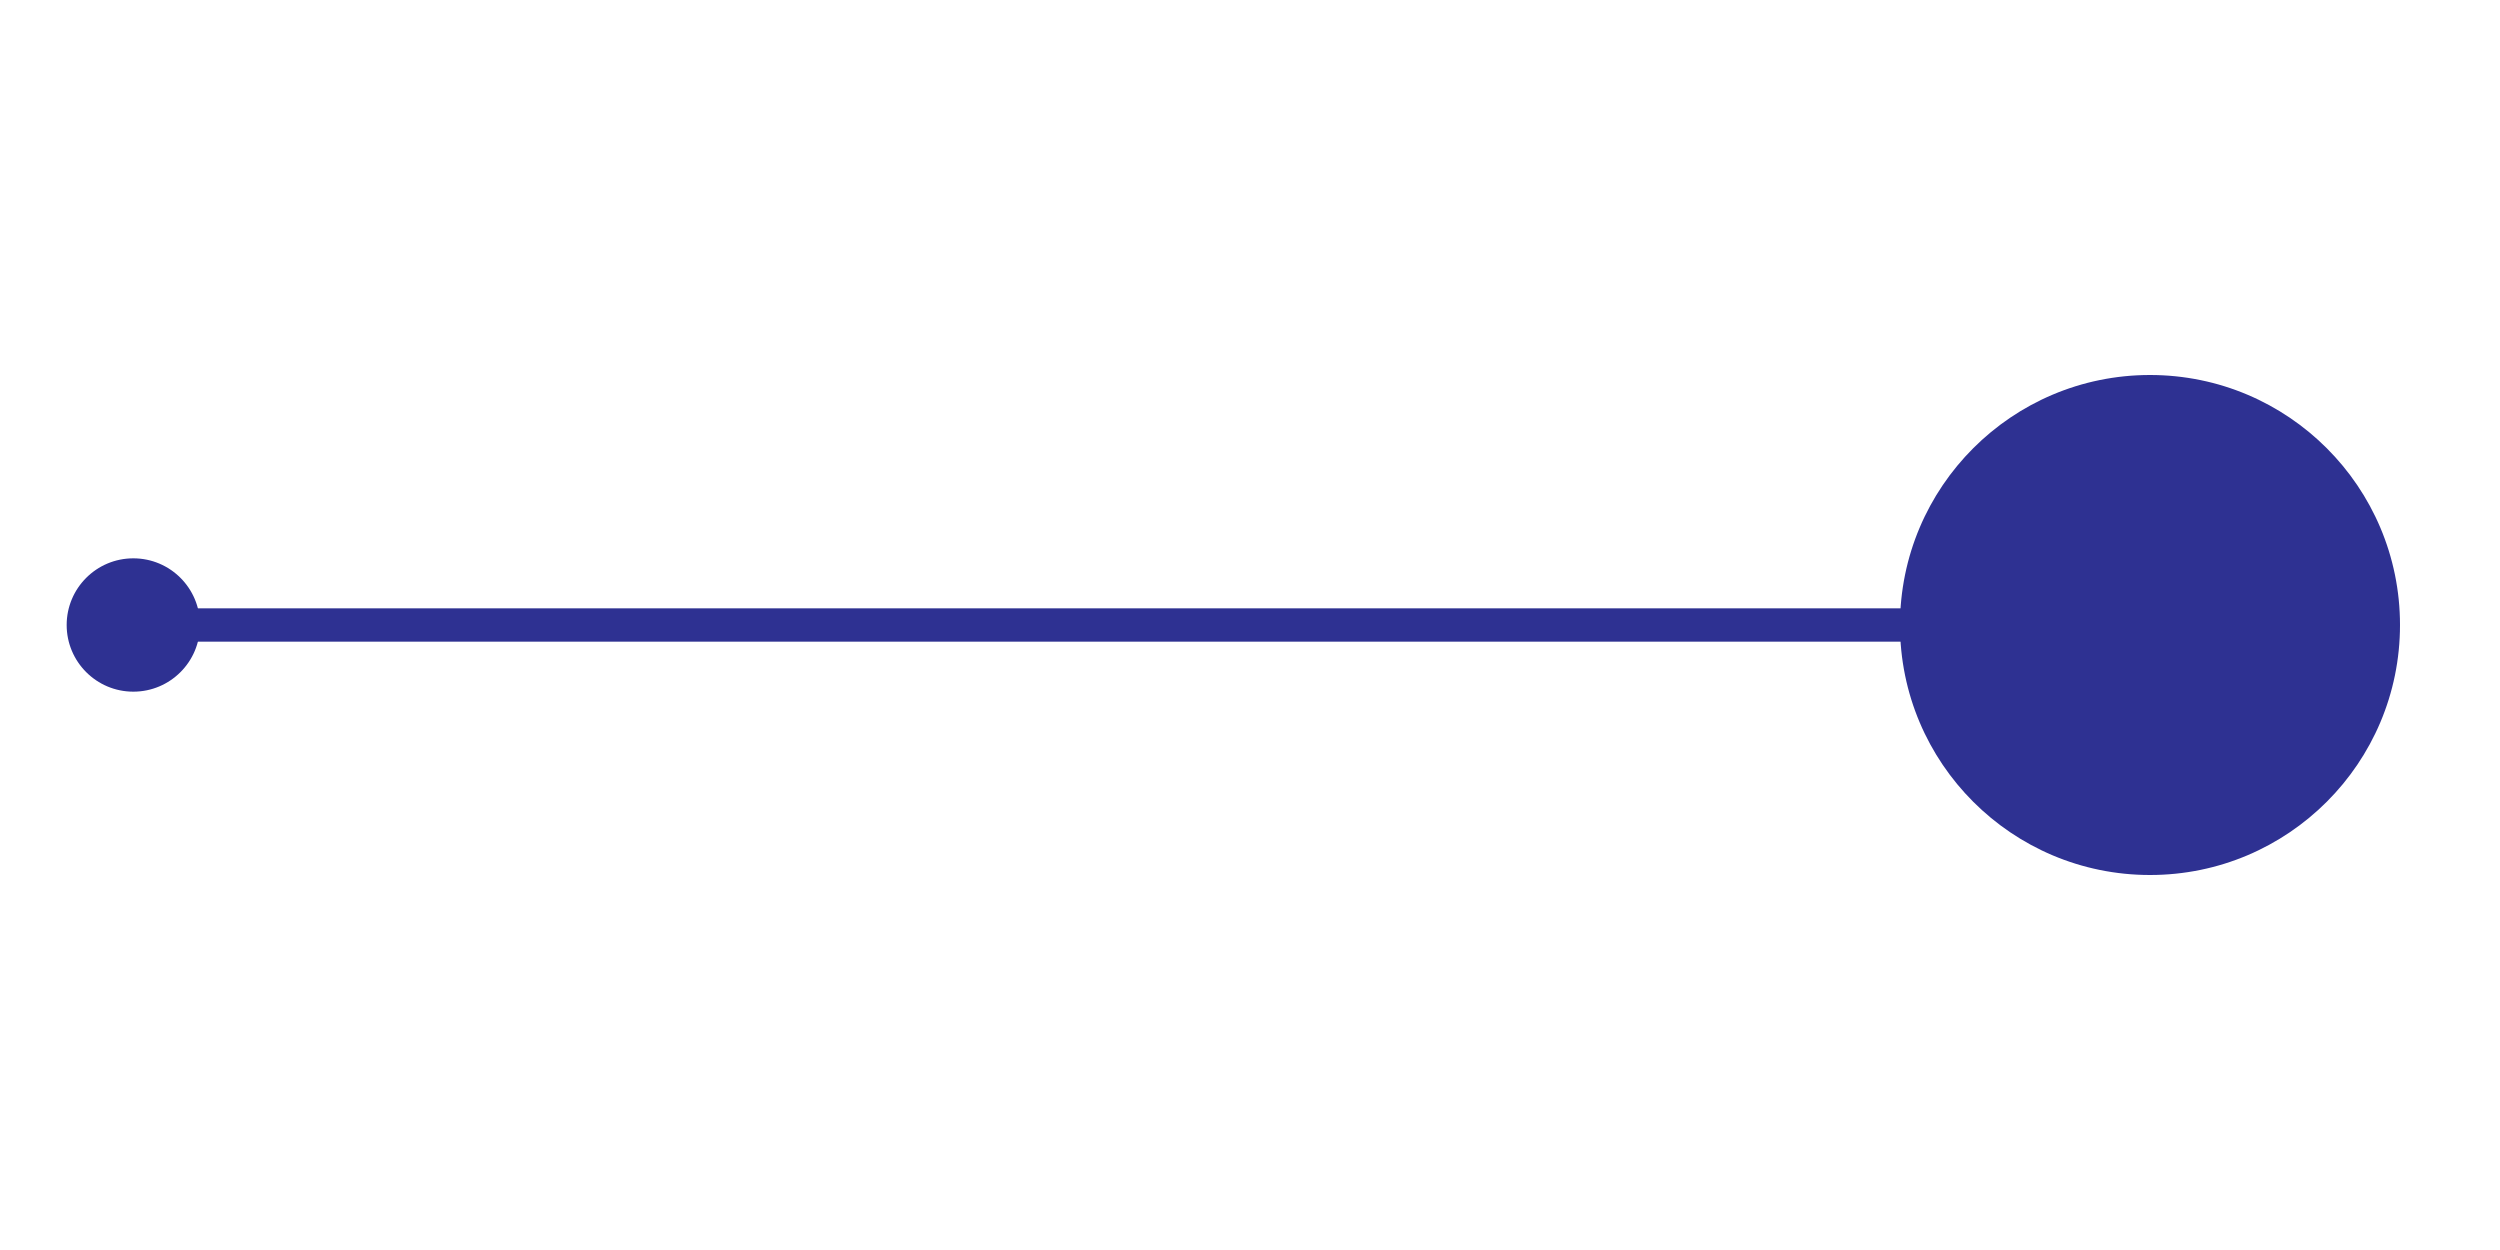
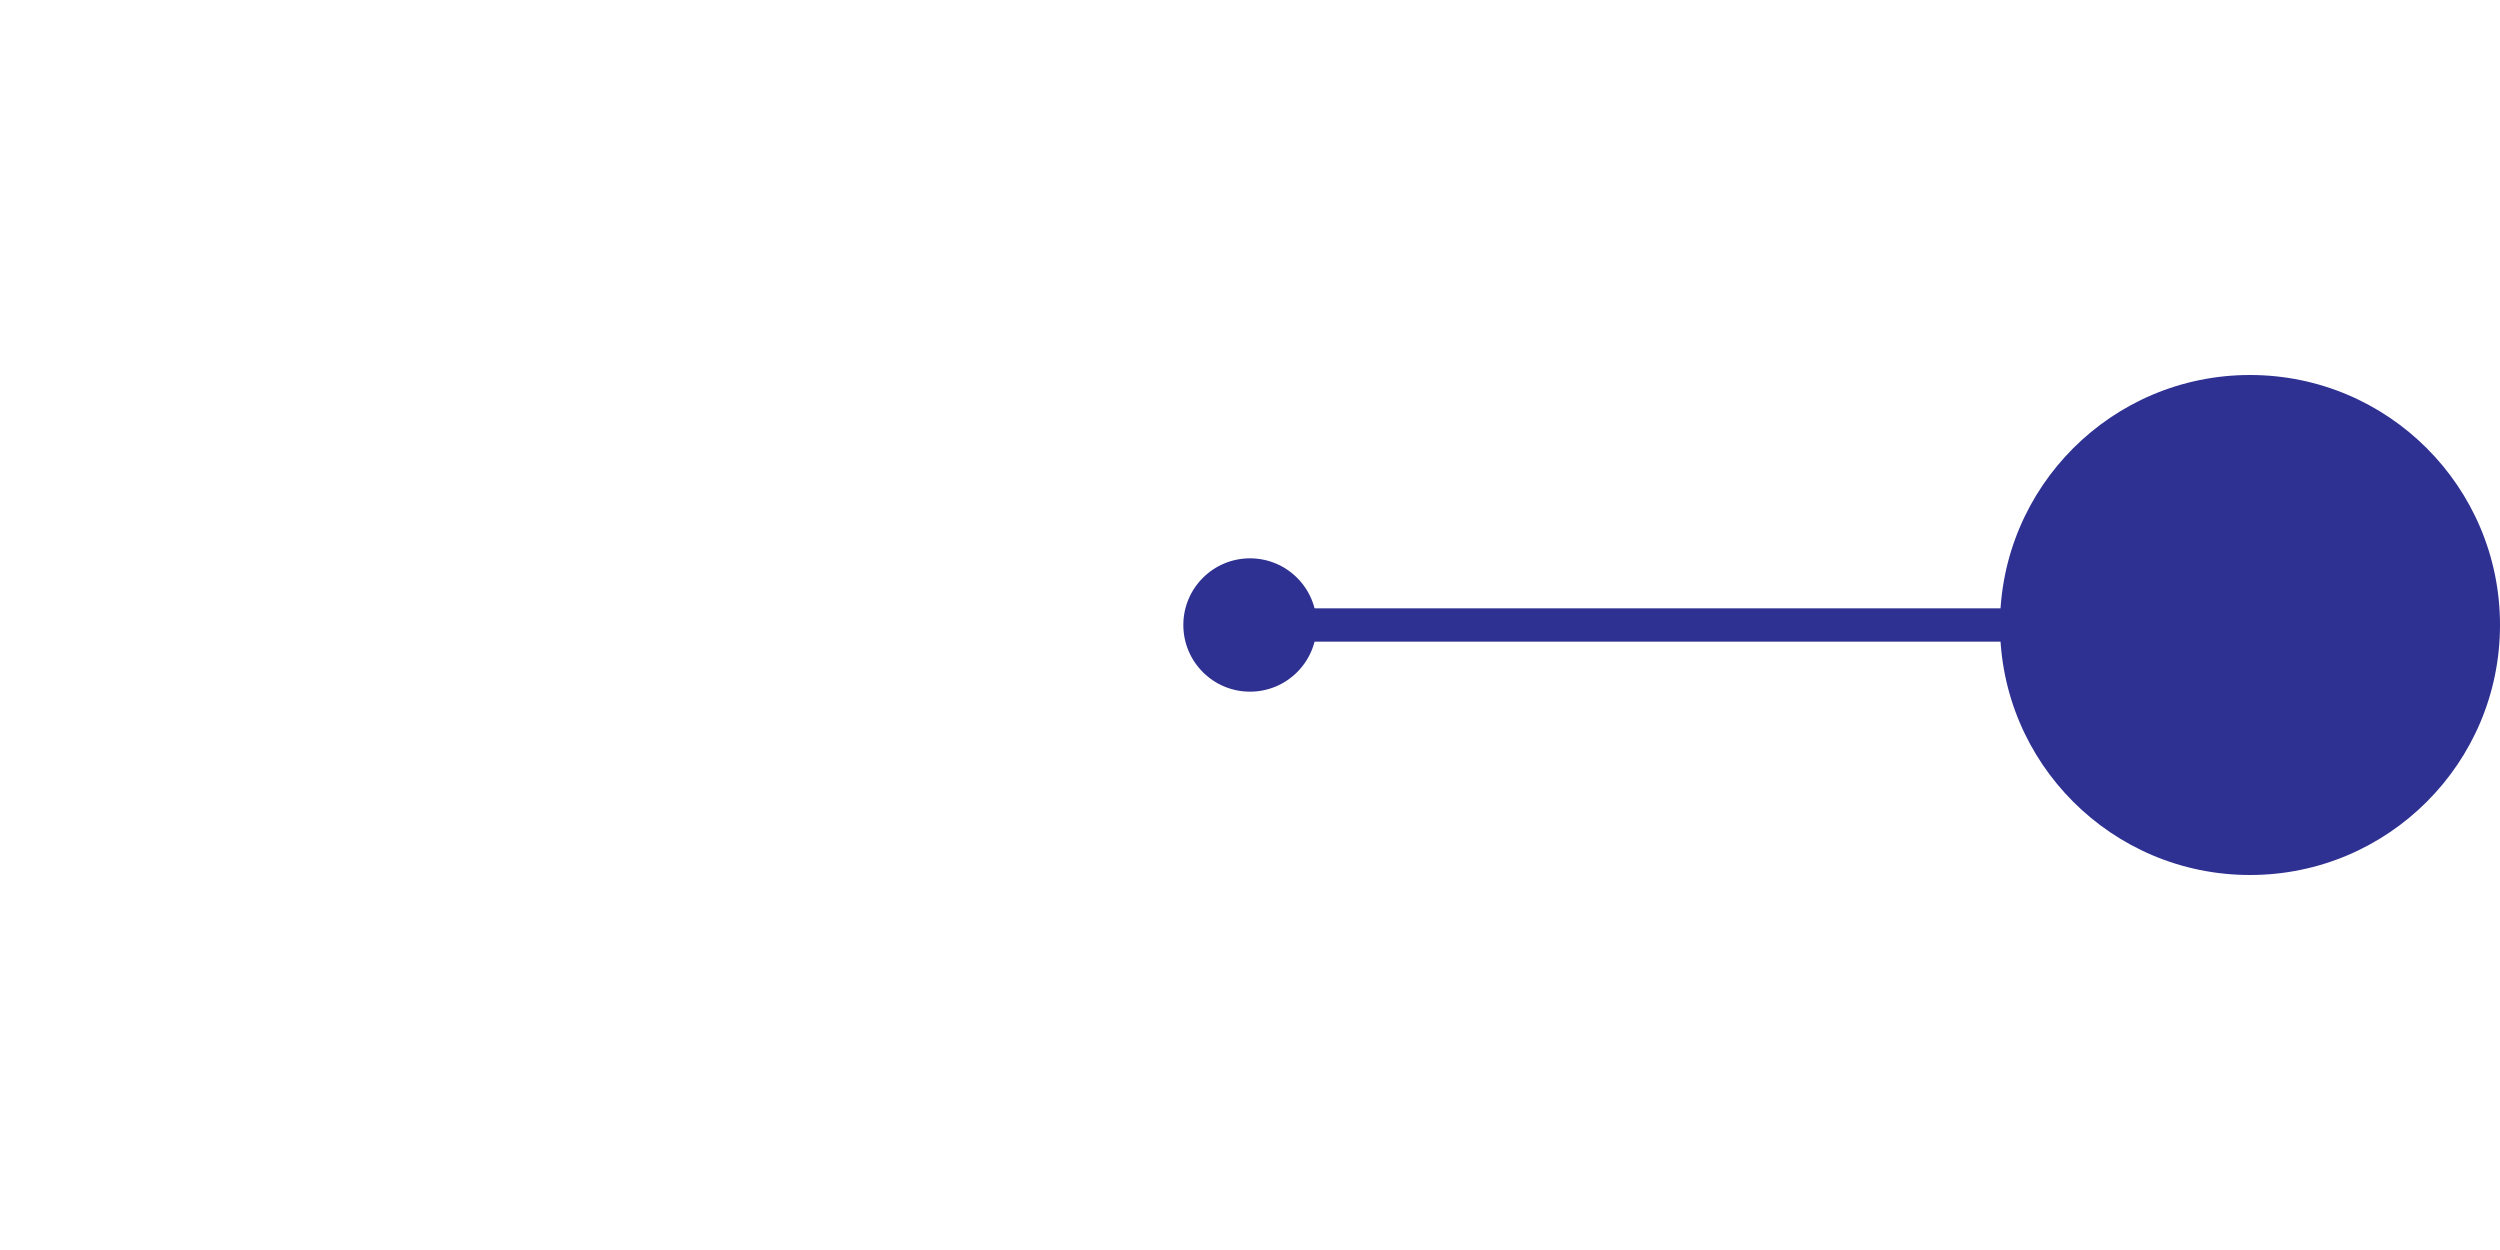
<svg xmlns="http://www.w3.org/2000/svg" viewBox="0 0 300 150">
-   <circle cx="16" cy="75" r="8" fill="#2E3192" />
-   <rect x="20" y="73" width="212" height="4" rx="2" fill="#2E3192" />
-   <circle cx="258" cy="75" r="30" fill="#2E3192" />
+   <rect x="56" y="73" width="90" height="4" rx="2" fill="none" />
+   <circle cx="30" cy="75" r="30" fill="none" />
+   <rect x="154" y="73" width="90" height="4" rx="2" fill="#2E3192" />
+   <circle cx="150" cy="75" r="8" fill="#2E3192" />
+   <circle cx="270" cy="75" r="30" fill="#2E3192" />
</svg>
